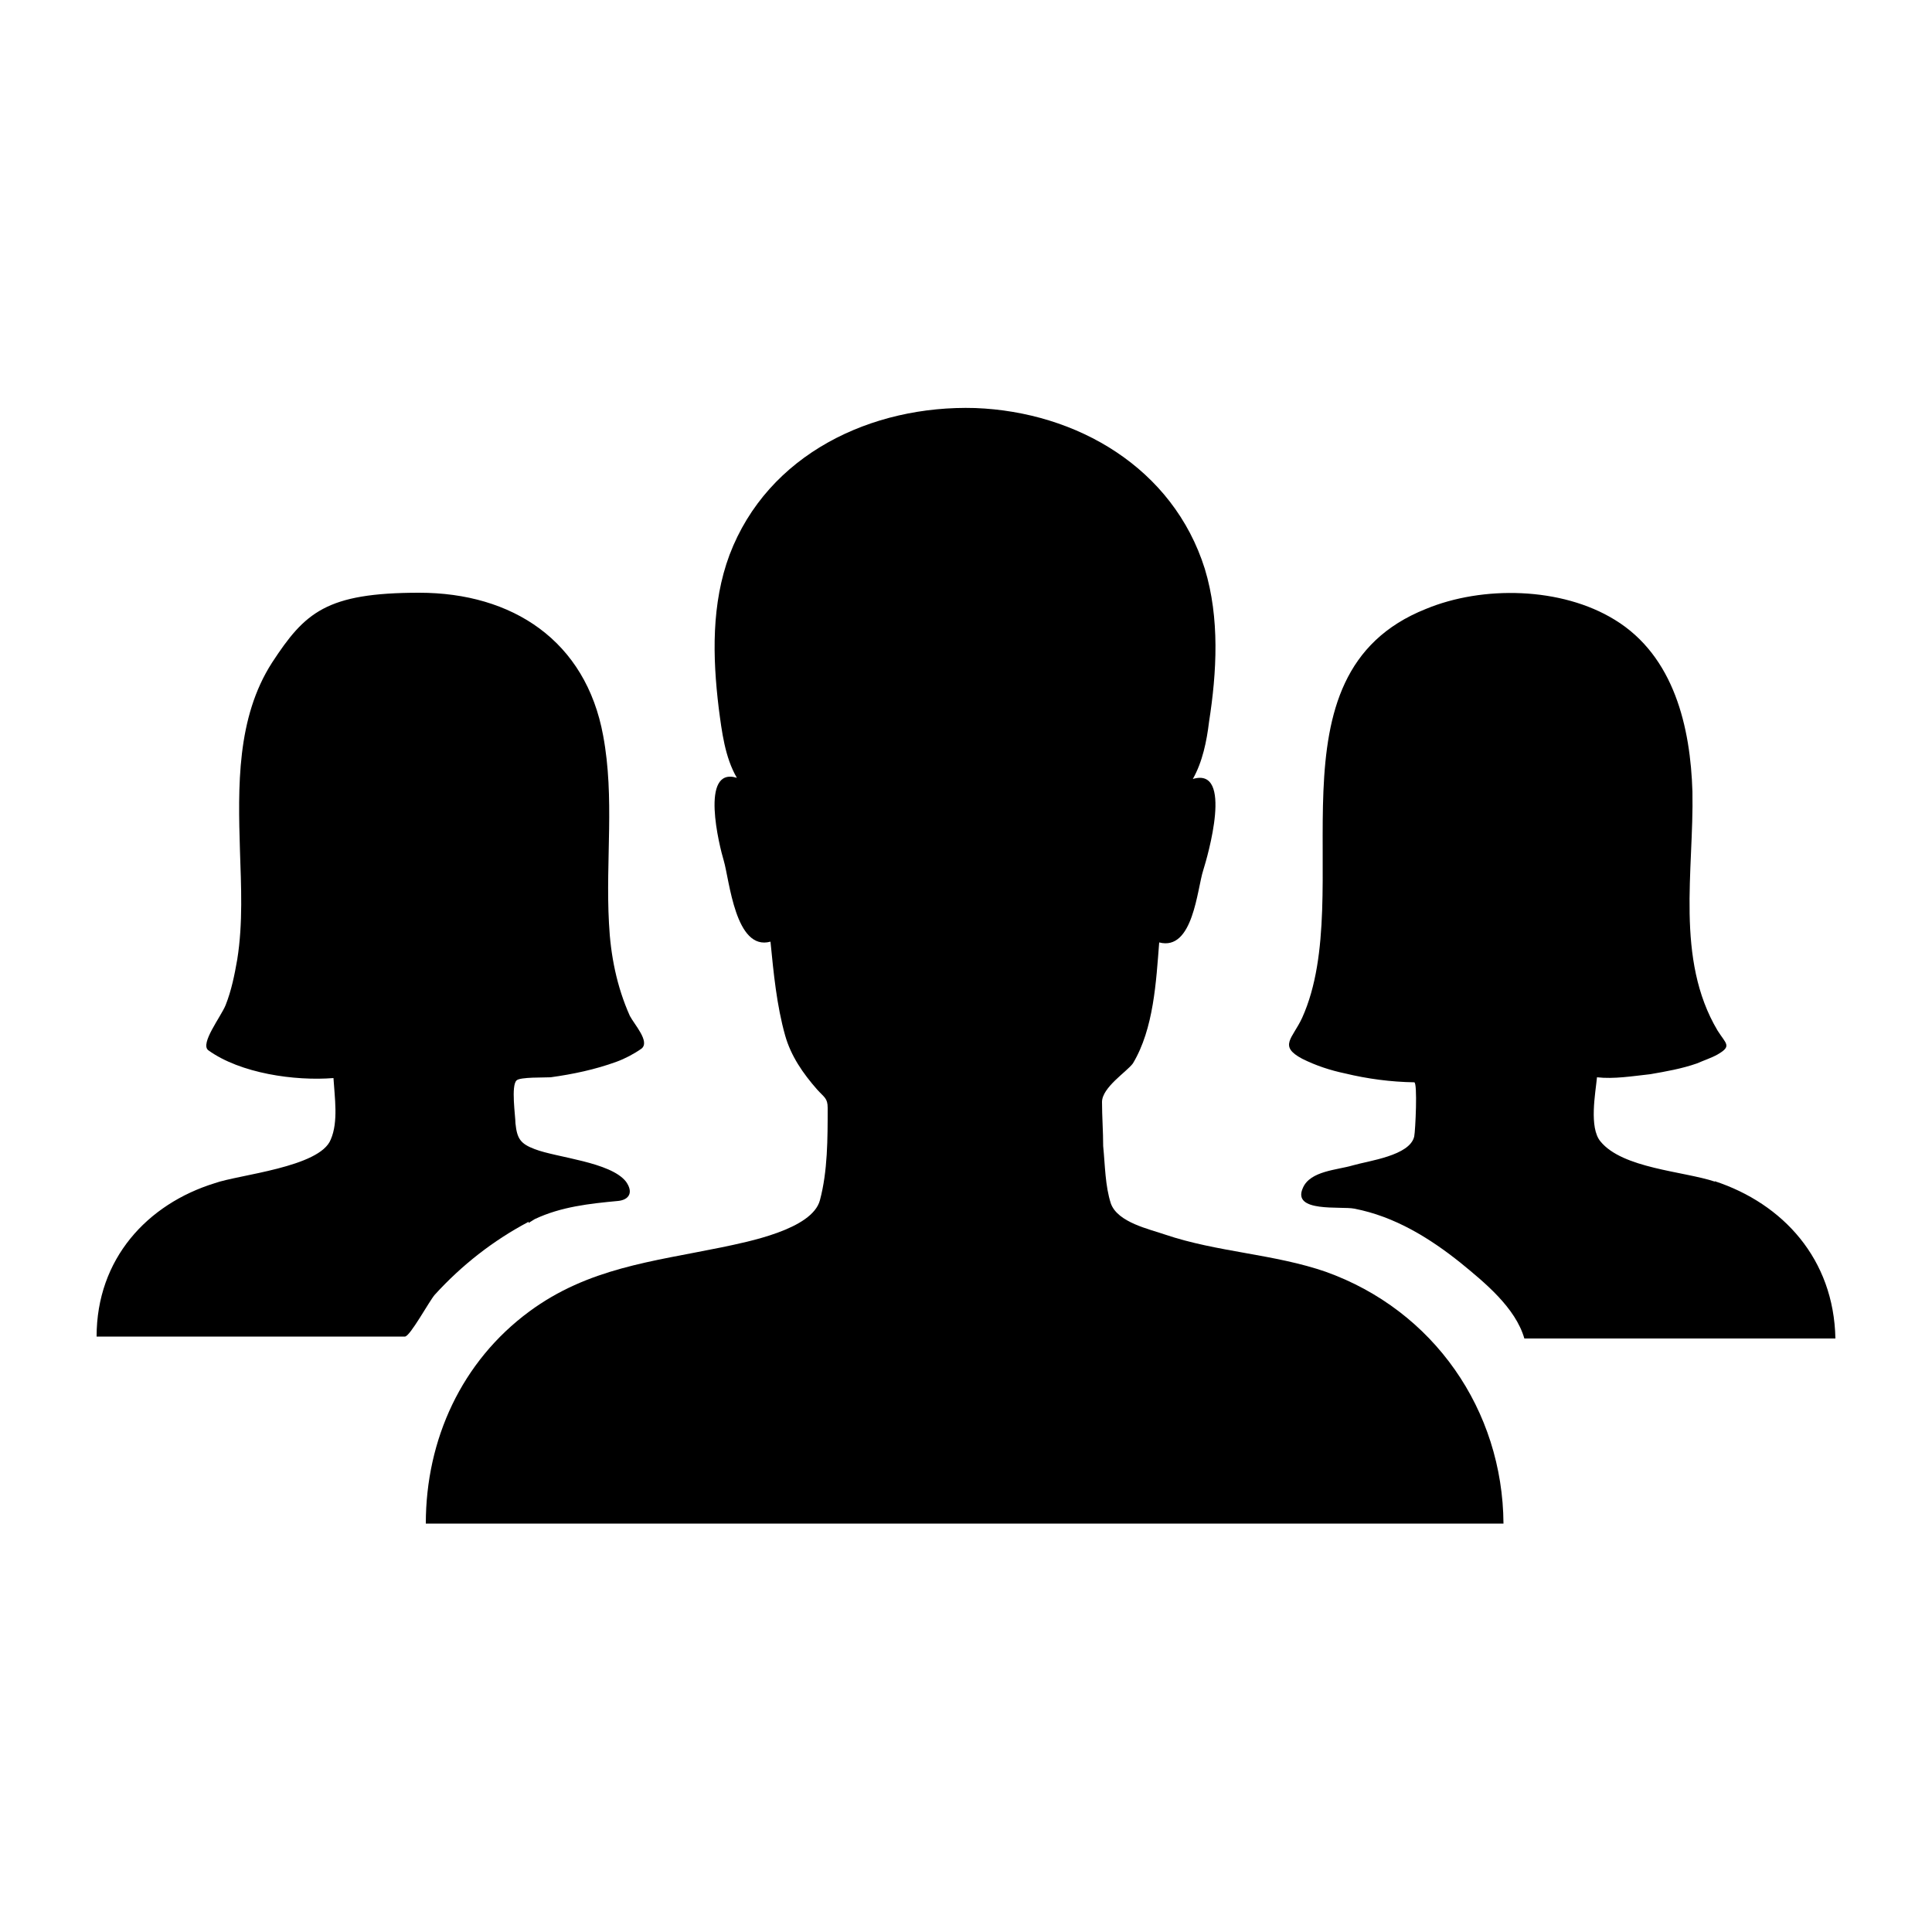
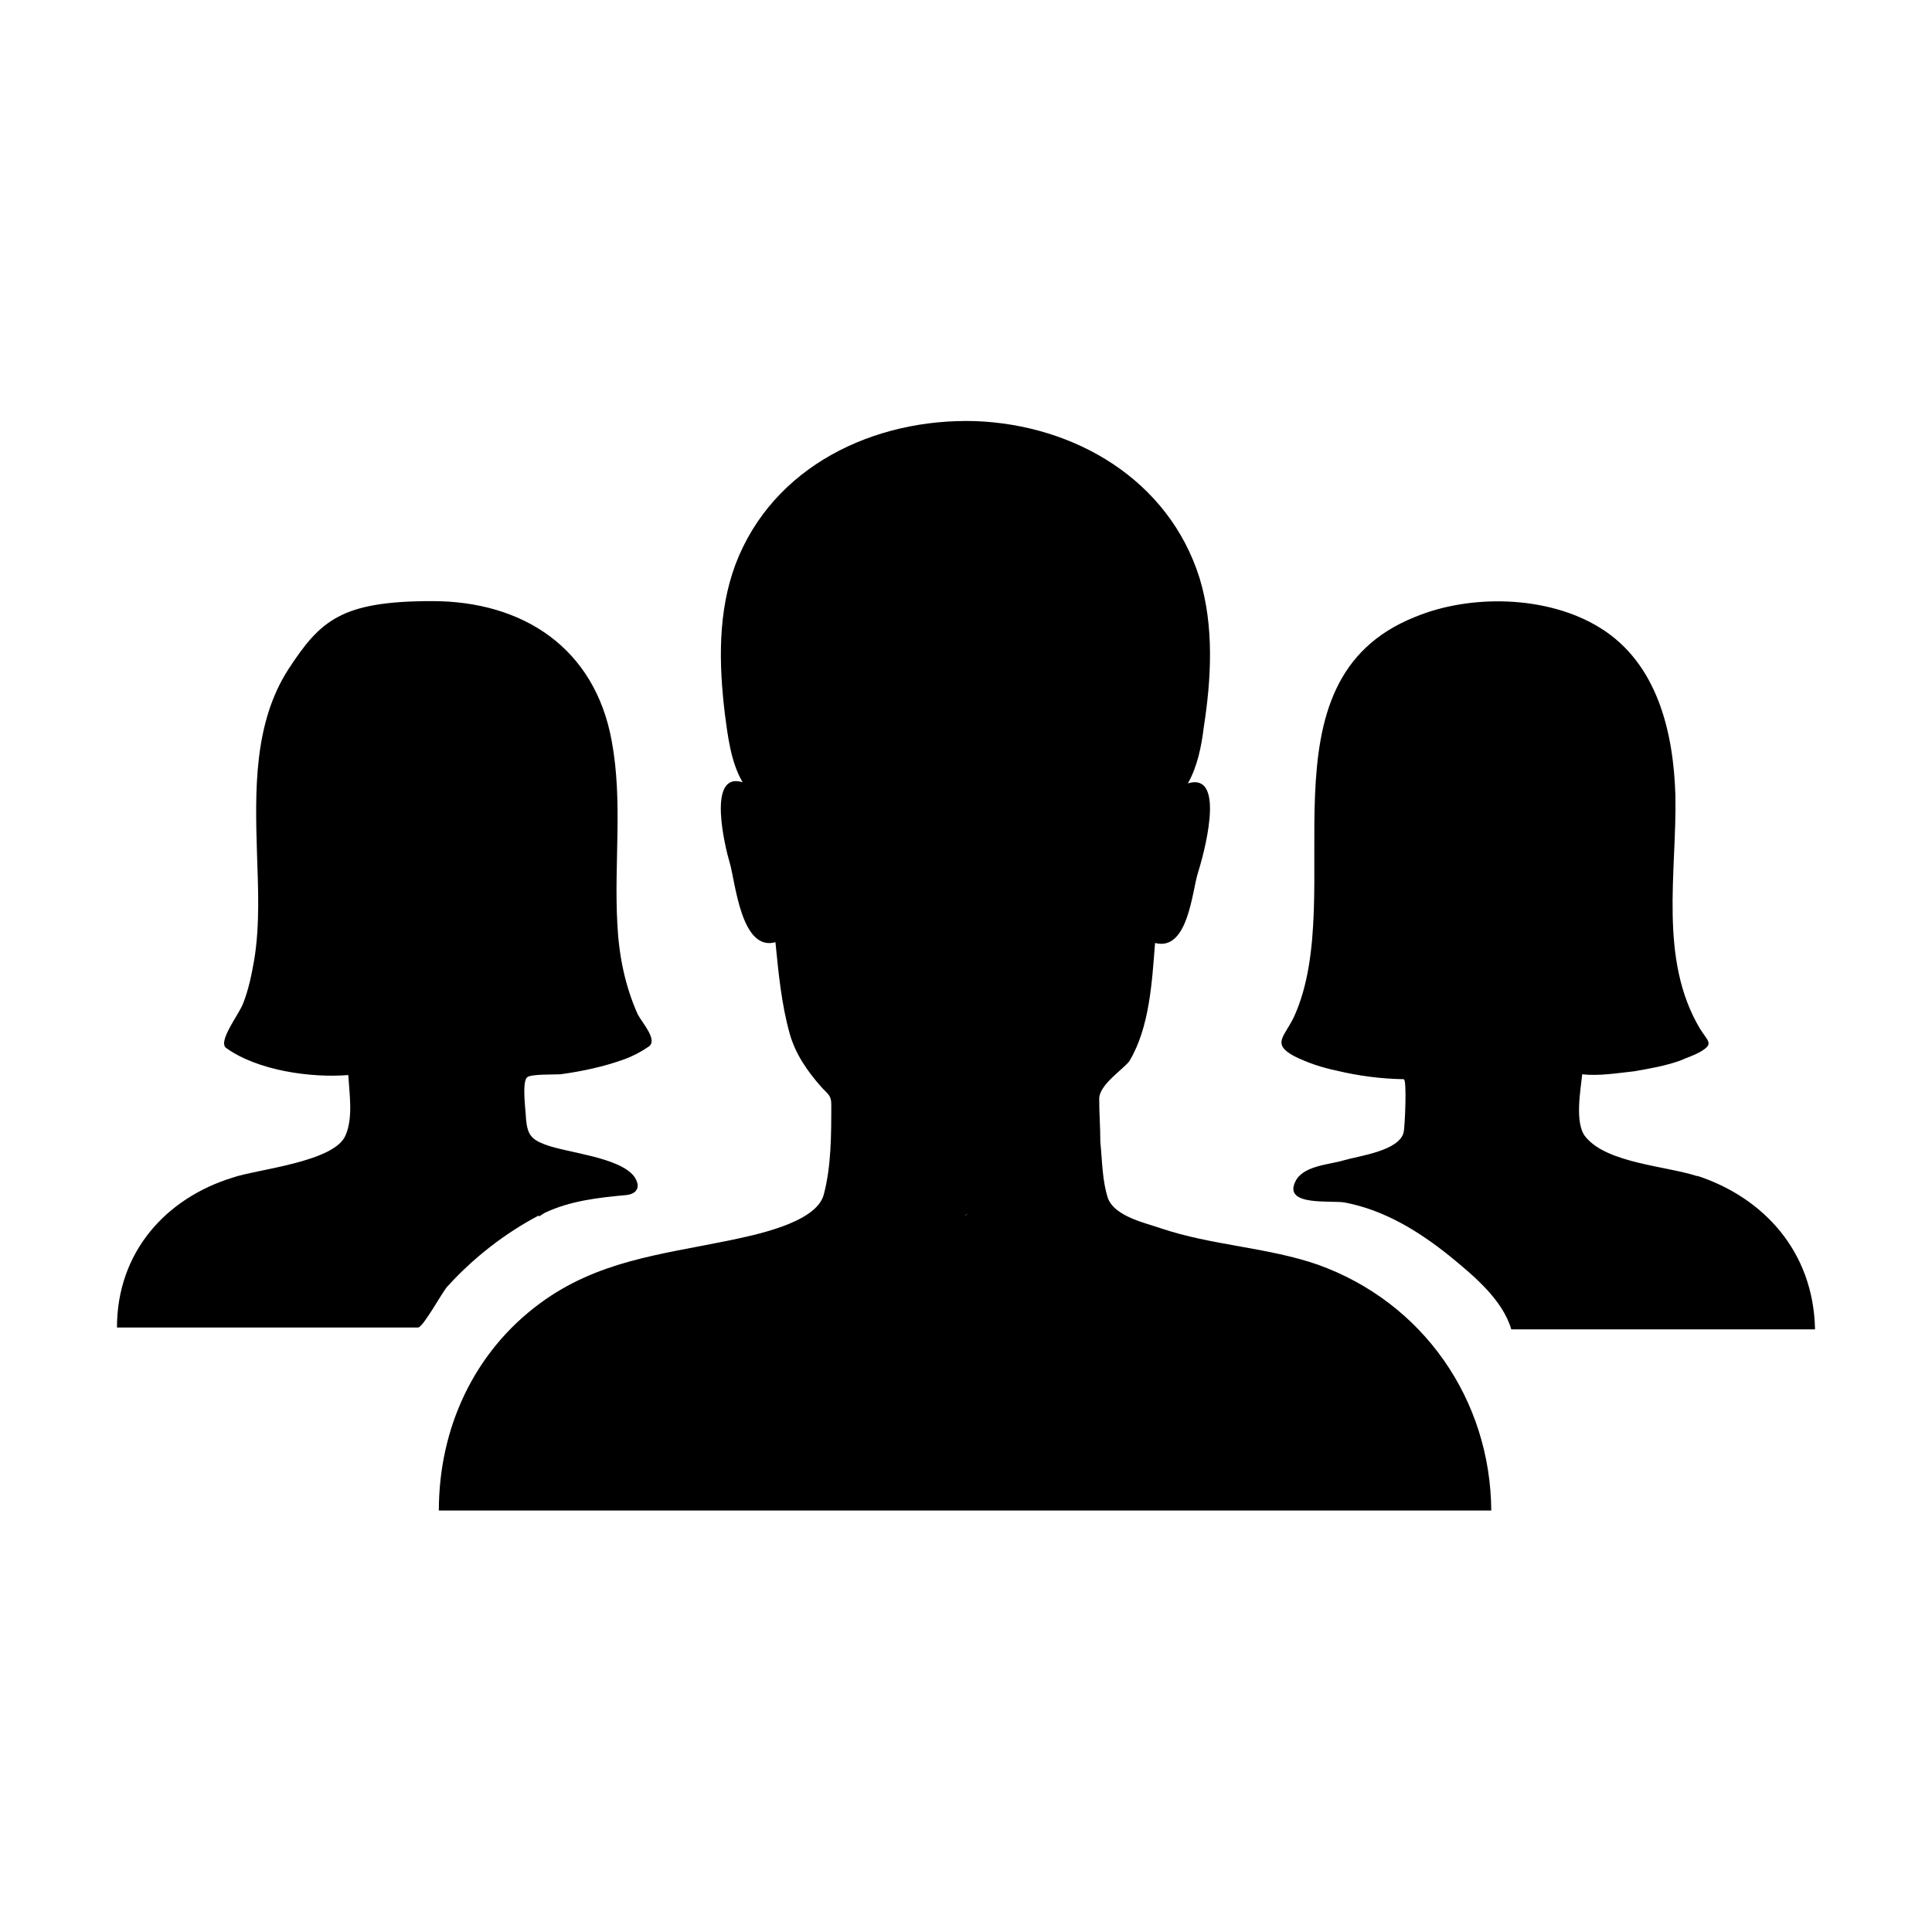
- <svg xmlns="http://www.w3.org/2000/svg" id="Layer_1" version="1.1" viewBox="0 0 500 500">
-   <path d="M343.3,329.2c-13.5-4.7-28.2-5.1-41.8-9.7-4-1.4-12.2-3.1-14-8-1.5-4.6-1.5-9.9-2-14.9,0-3.8-.3-7.6-.3-11.4s6.5-7.9,8-10c5.4-9,6-21.2,6.8-31.3,8.8,2.3,9.8-13.8,11.4-18.7,1.1-3.5,7.9-26.8-2.7-23.6,2.5-4.4,3.6-9.8,4.2-14.8,2-12.8,2.8-26.8-1.1-39.6-8.2-26.1-33.1-40.6-59.4-41.6-26.8-.8-53.7,11.9-63.6,38-4.7,12.6-4.4,26.4-2.8,39.6.8,6.1,1.6,12.8,4.7,18.1-9.7-3-4.5,17.8-3.4,21.4,1.5,5.1,3,23.5,12.1,21,.8,8.1,1.6,16.5,3.8,24.3,1.5,5.3,4.6,9.8,8.3,14,1.8,2,2.7,2.2,2.7,4.7,0,8,0,16.4-2,23.9-2,7.6-18.8,10.8-25.4,12.2-18.1,3.7-34.6,5.4-49.8,16.6-17.5,12.9-26.8,33.1-26.8,54.9h278.9c-.2-29.3-18-55.2-46.1-65.2" />
-   <path d="M249.1,316.5l1.5-.8-.8.5c-.2-.2-.6,0-.8.3M136.8,316.5l.8-.5.8-.5c6.8-3.2,14.1-4,21.6-4.7,2.8-.3,4-2.2,2-5-4-5.1-17.9-6.2-23.6-8.4-3.7-1.4-4.6-2.7-5-6.7,0-1.8-1.2-9.8.3-11.1.9-.9,7.3-.7,8.8-.8,5.8-.8,11.5-2,17-4,2.2-.8,4.5-2,6.5-3.4,2.3-1.8-1.8-6.2-3-8.5-3.4-7.6-5-15.7-5.4-24-.9-16.3,1.5-32.4-1.5-48.5-4.5-24.6-23.5-37-47.6-37s-29.6,5.1-38.1,18.1c-9.2,14.3-8.8,32.2-8.3,48.6.3,9.2.8,18.8-.7,28.2-.7,4-1.5,8-3,11.8-1.2,3-6.7,10-4.5,11.7,8.3,6,22.4,8,32.4,7.2.3,5,1.3,11.3-.7,15.9-2.8,7.2-23.9,9.1-30,11.3-17.5,5.4-30.6,19.6-30.6,39.7h79.8c1.3,0,6.3-9.2,7.7-10.8,7-7.7,15.2-14.1,24.3-18.9M443.8,305.8c-8.1-2.7-23.9-3.4-29.6-10.4-3-3.6-1.3-12.5-.9-16.6,4.4.5,9.2-.3,13.8-.8,4-.7,8.1-1.4,12.1-2.8,1.8-.8,3.7-1.4,5.3-2.3,3.8-2.2,2.2-2.7,0-6.2-11-18.5-6.1-41.5-6.5-61.8-.5-16.6-4.7-35.1-20.1-44.5-13.8-8.5-34.2-8.9-48.9-2.8-42.6,17-17.4,73.4-32,105.8-2.5,5.4-6.2,7.3,0,10.6,3.6,1.8,7.3,3,11.1,3.8,5.8,1.4,11.8,2.2,17.9,2.3.9,0,.3,12.6,0,14-1.1,5-11.8,6.3-15.9,7.5-4,1.2-11,1.4-12.9,5.8-3,6.5,9.9,4.7,13.3,5.4,10.4,2,19.5,7.6,27.6,14.1,6.1,5,14.1,11.5,16.4,19.5h80.5c-.4-20.6-13.6-34.9-31.2-40.7" />
+ <svg xmlns="http://www.w3.org/2000/svg" id="Layer_1" version="1.1" viewBox="0 0 512 512">
+   <path d="M349.4,335.2c-13.5-4.7-28.2-5.1-41.8-9.7-4-1.4-12.2-3.1-14-8-1.5-4.6-1.5-9.9-2-14.9,0-3.8-.3-7.6-.3-11.4s6.5-7.9,8-10c5.4-9,6-21.2,6.8-31.3,8.8,2.3,9.8-13.8,11.4-18.7,1.1-3.5,7.9-26.8-2.7-23.6,2.5-4.4,3.6-9.8,4.2-14.8,2-12.8,2.8-26.8-1.1-39.6-8.2-26.1-33.1-40.6-59.4-41.6-26.8-.8-53.7,11.9-63.6,38-4.7,12.6-4.4,26.4-2.8,39.6.8,6.1,1.6,12.8,4.7,18.1-9.7-3-4.5,17.8-3.4,21.4,1.5,5.1,3,23.5,12.1,21,.8,8.1,1.6,16.5,3.8,24.3,1.5,5.3,4.6,9.8,8.3,14,1.8,2,2.7,2.2,2.7,4.7,0,8,0,16.4-2,23.9-2,7.6-18.8,10.8-25.4,12.2-18.1,3.7-34.6,5.4-49.8,16.6-17.5,12.9-26.8,33.1-26.8,54.9h278.9c-.2-29.3-18-55.2-46.1-65.2M255.1,322.4l1.5-.8-.8.5c-.2-.2-.6,0-.8.3M142.8,322.4l.8-.5.8-.5c6.8-3.2,14.1-4,21.6-4.7,2.8-.3,4-2.2,2-5-4-5.1-17.9-6.2-23.6-8.4-3.7-1.4-4.6-2.7-5-6.7,0-1.8-1.2-9.8.3-11.1.9-.9,7.3-.7,8.8-.8,5.8-.8,11.5-2,17-4,2.2-.8,4.5-2,6.5-3.4,2.3-1.8-1.8-6.2-3-8.5-3.4-7.6-5-15.7-5.4-24-.9-16.3,1.5-32.4-1.5-48.5-4.5-24.6-23.5-37-47.6-37s-29.6,5.1-38.1,18.1c-9.2,14.3-8.8,32.2-8.3,48.6.3,9.2.8,18.8-.7,28.2-.7,4-1.5,8-3,11.8-1.2,3-6.7,10-4.5,11.7,8.3,6,22.4,8,32.4,7.2.3,5,1.3,11.3-.7,15.9-2.8,7.2-23.9,9.1-30,11.3-17.5,5.4-30.6,19.6-30.6,39.7h79.8c1.3,0,6.3-9.2,7.7-10.8,7-7.7,15.2-14.1,24.3-18.9M449.8,311.7c-8.1-2.7-23.9-3.4-29.6-10.4-3-3.6-1.3-12.5-.9-16.6,4.4.5,9.2-.3,13.8-.8,4-.7,8.1-1.4,12.1-2.8,1.8-.8,3.7-1.4,5.3-2.3,3.8-2.2,2.2-2.7,0-6.2-11-18.5-6.1-41.5-6.5-61.8-.5-16.6-4.7-35.1-20.1-44.5-13.8-8.5-34.2-8.9-48.9-2.8-42.6,17-17.4,73.4-32,105.8-2.5,5.4-6.2,7.3,0,10.6,3.6,1.8,7.3,3,11.1,3.8,5.8,1.4,11.8,2.2,17.9,2.3.9,0,.3,12.6,0,14-1.1,5-11.8,6.3-15.9,7.5-4,1.2-11,1.4-12.9,5.8-3,6.5,9.9,4.7,13.3,5.4,10.4,2,19.5,7.6,27.6,14.1,6.1,5,14.1,11.5,16.4,19.5h80.5c-.4-20.6-13.6-34.9-31.2-40.7" />
</svg>
